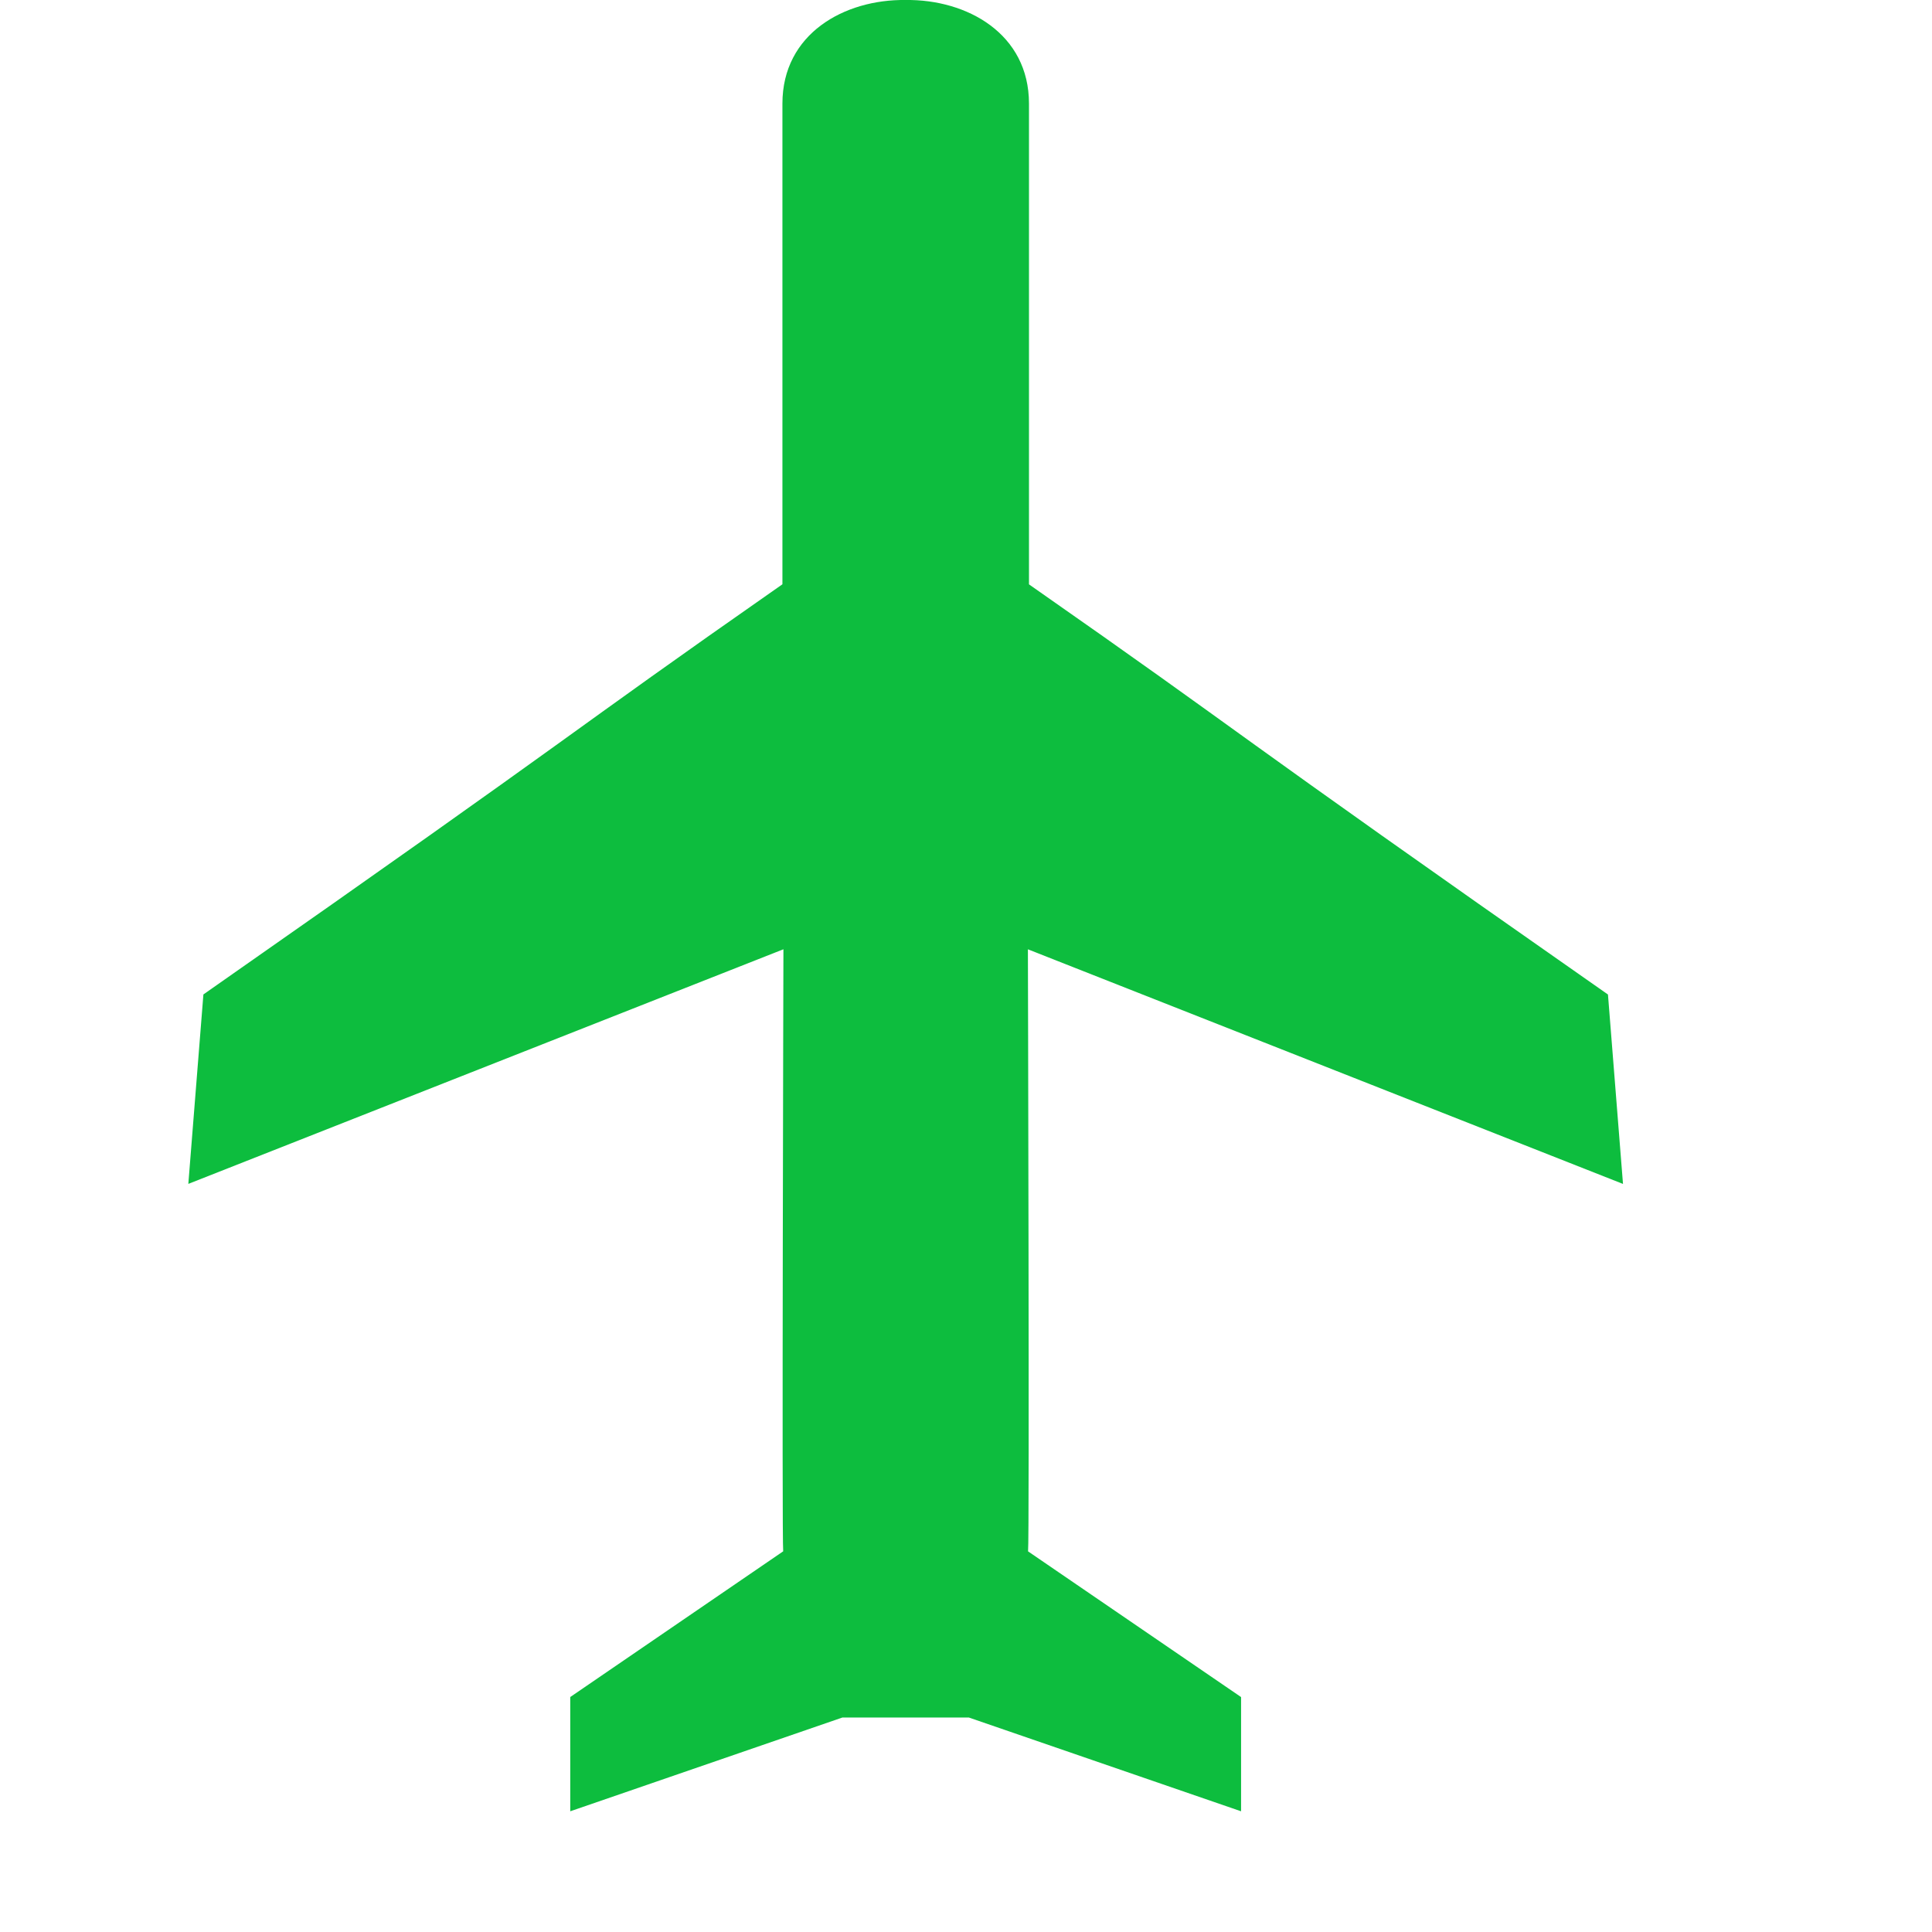
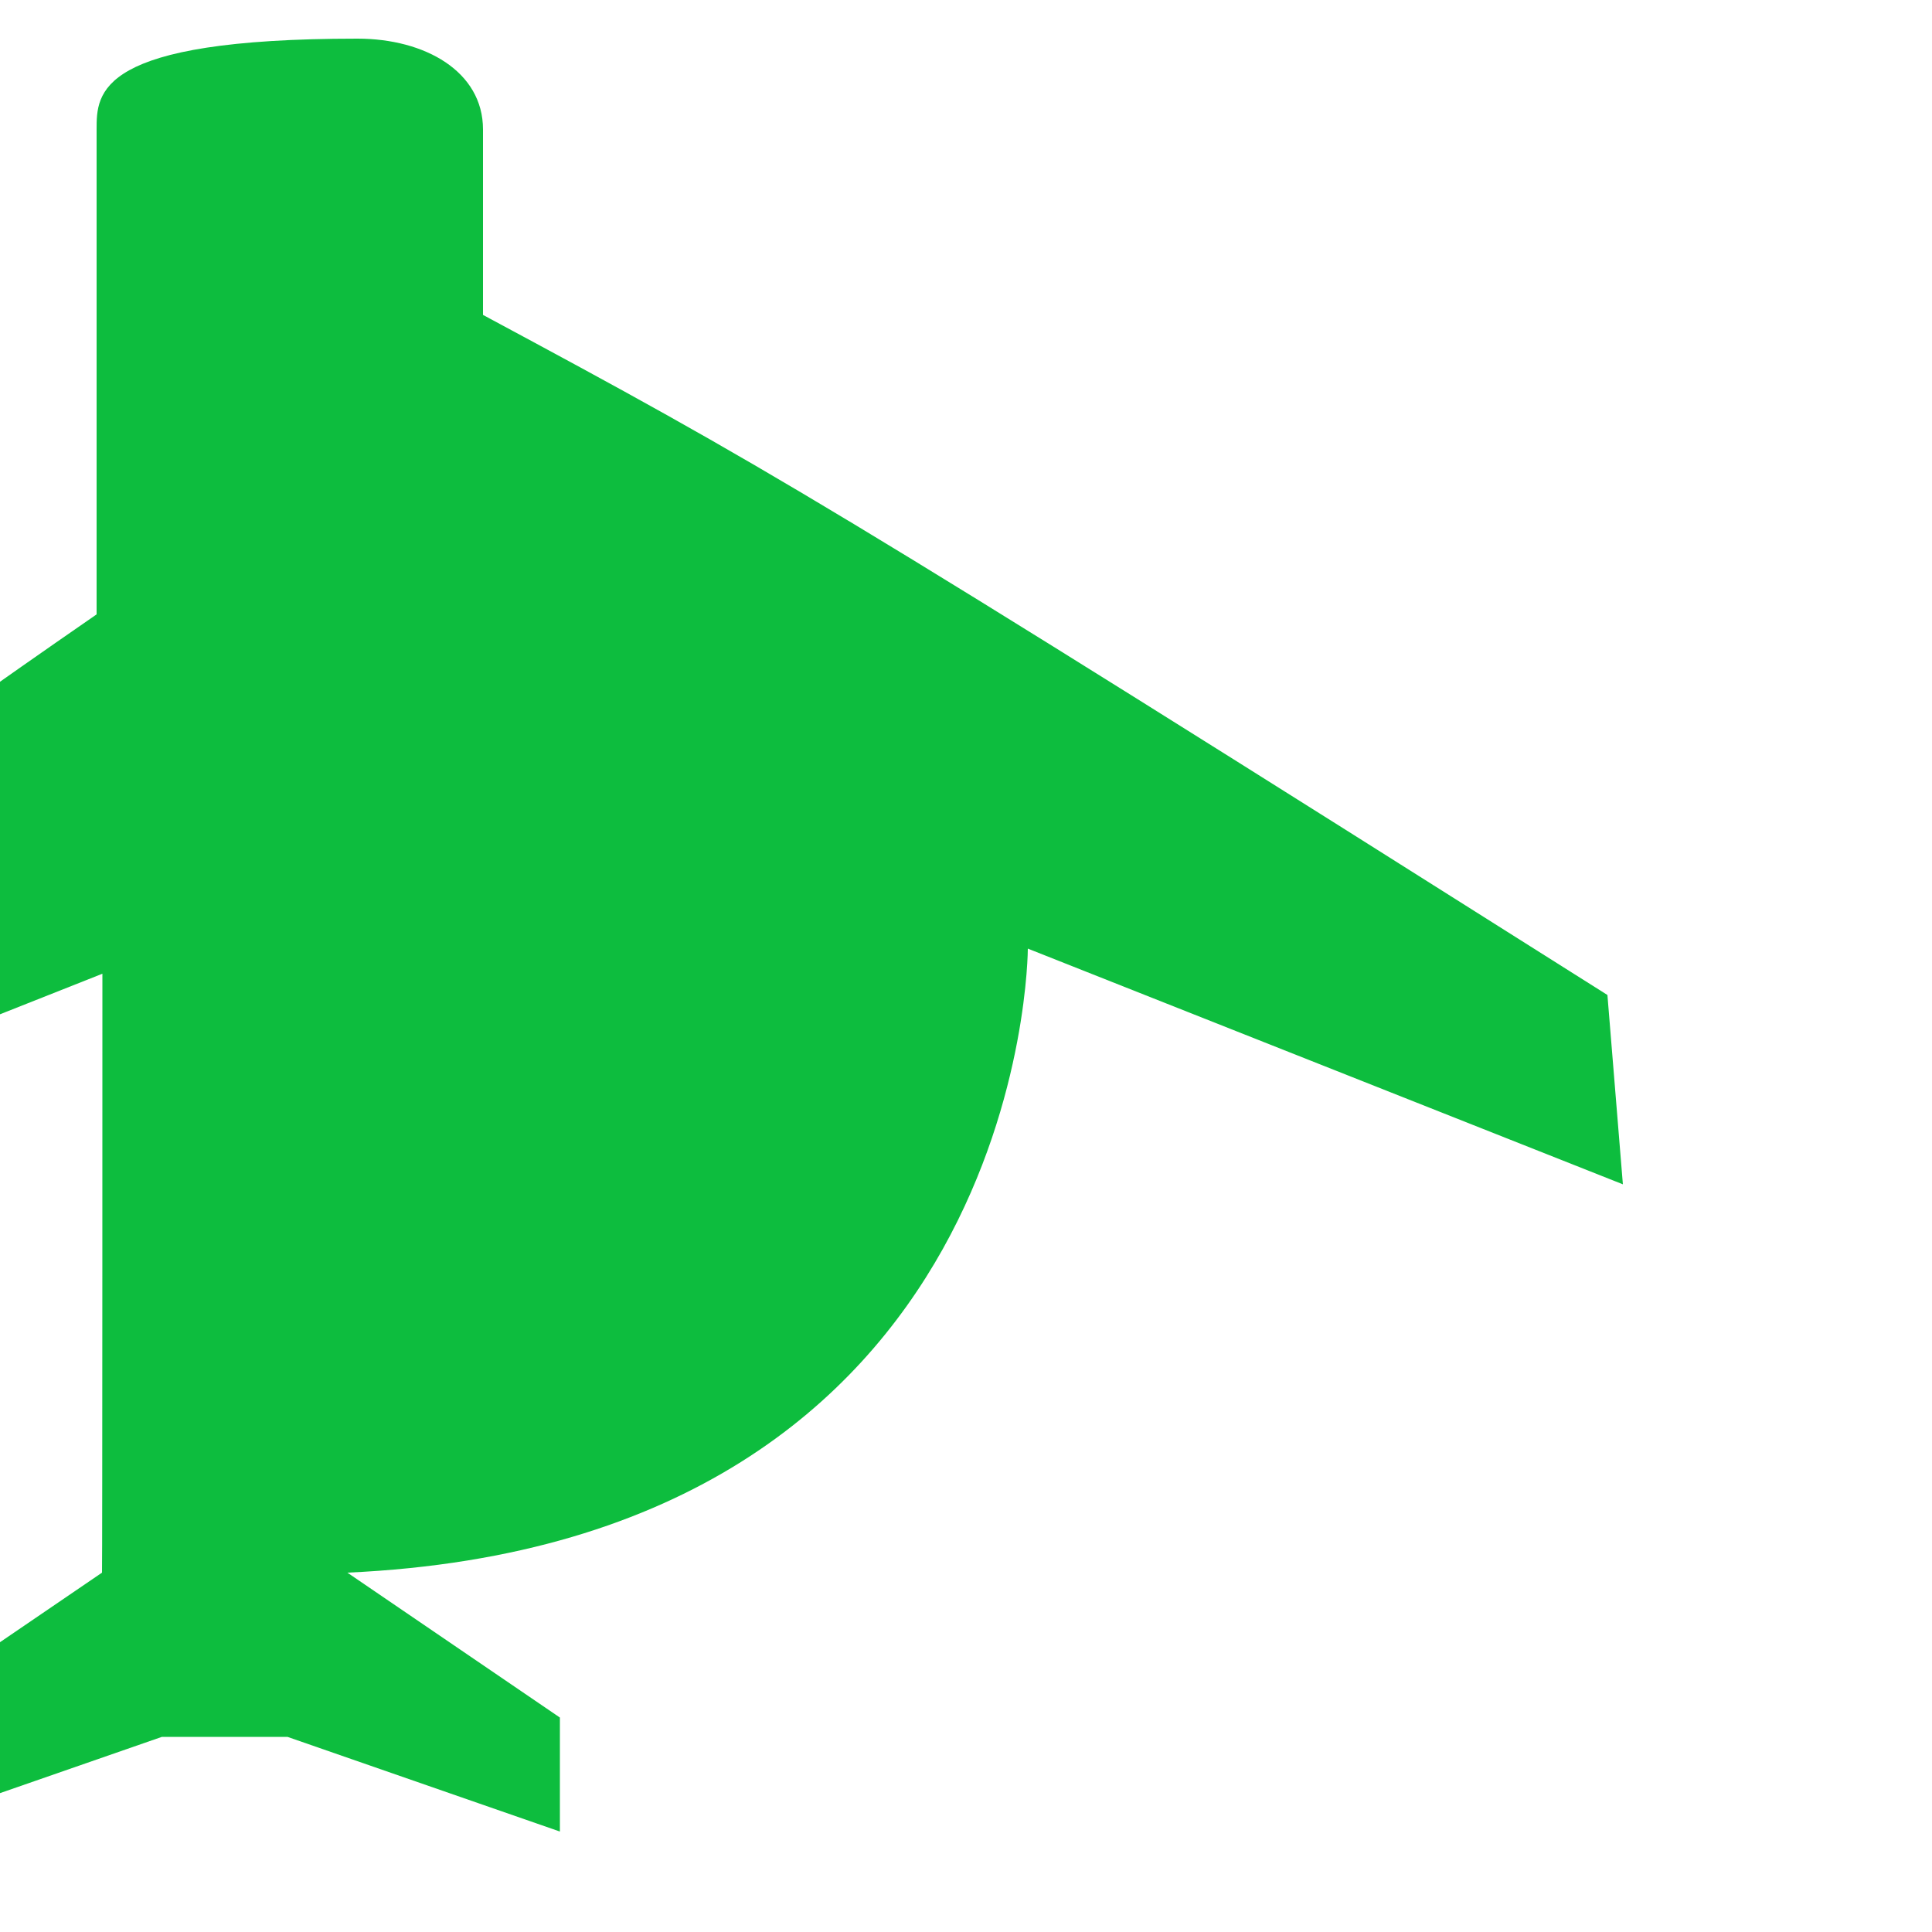
- <svg xmlns="http://www.w3.org/2000/svg" width="50" height="50" fill="none">
-   <path d="M26.602,24.568l15.401,6.072l-0.389-4.902c-10.271-7.182-9.066-6.481-14.984-10.615V2.681   c0-1.809-1.604-2.701-3.191-2.681c-1.587-0.021-3.19,0.872-3.19,2.681v12.44c-5.918,4.134-4.714,3.434-14.985,10.615l-0.39,4.903   l15.401-6.072c0,0-0.042,15.343-0.006,15.581l-5.511,3.771v2.957l7.044-2.427h3.271l7.046,2.427V43.92l-5.513-3.771   C26.644,39.909,26.602,24.568,26.602,24.568z" fill="#0DBD3E" />
+ <svg xmlns="http://www.w3.org/2000/svg" width="10" height="10" fill="none">
+   <path d="M5.32 4.91l3.08 1.22-.08-.98C4.22 2.56 3.97 2.42 2.5 1.63V.67C2.5.37 2.2.2 1.85.2.5.2.5.48.5.67v2.51c-1.2.83-.93.68-2.97 2.1l-.08.98 3.08-1.22c0 0 0 3.07-.002 3.1l-1.1.75v.59l1.41-.49h.65l1.41.49v-.59l-1.1-.75C5.32 7.98 5.32 4.91 5.32 4.91z" fill="#0DBD3E" />
</svg>
